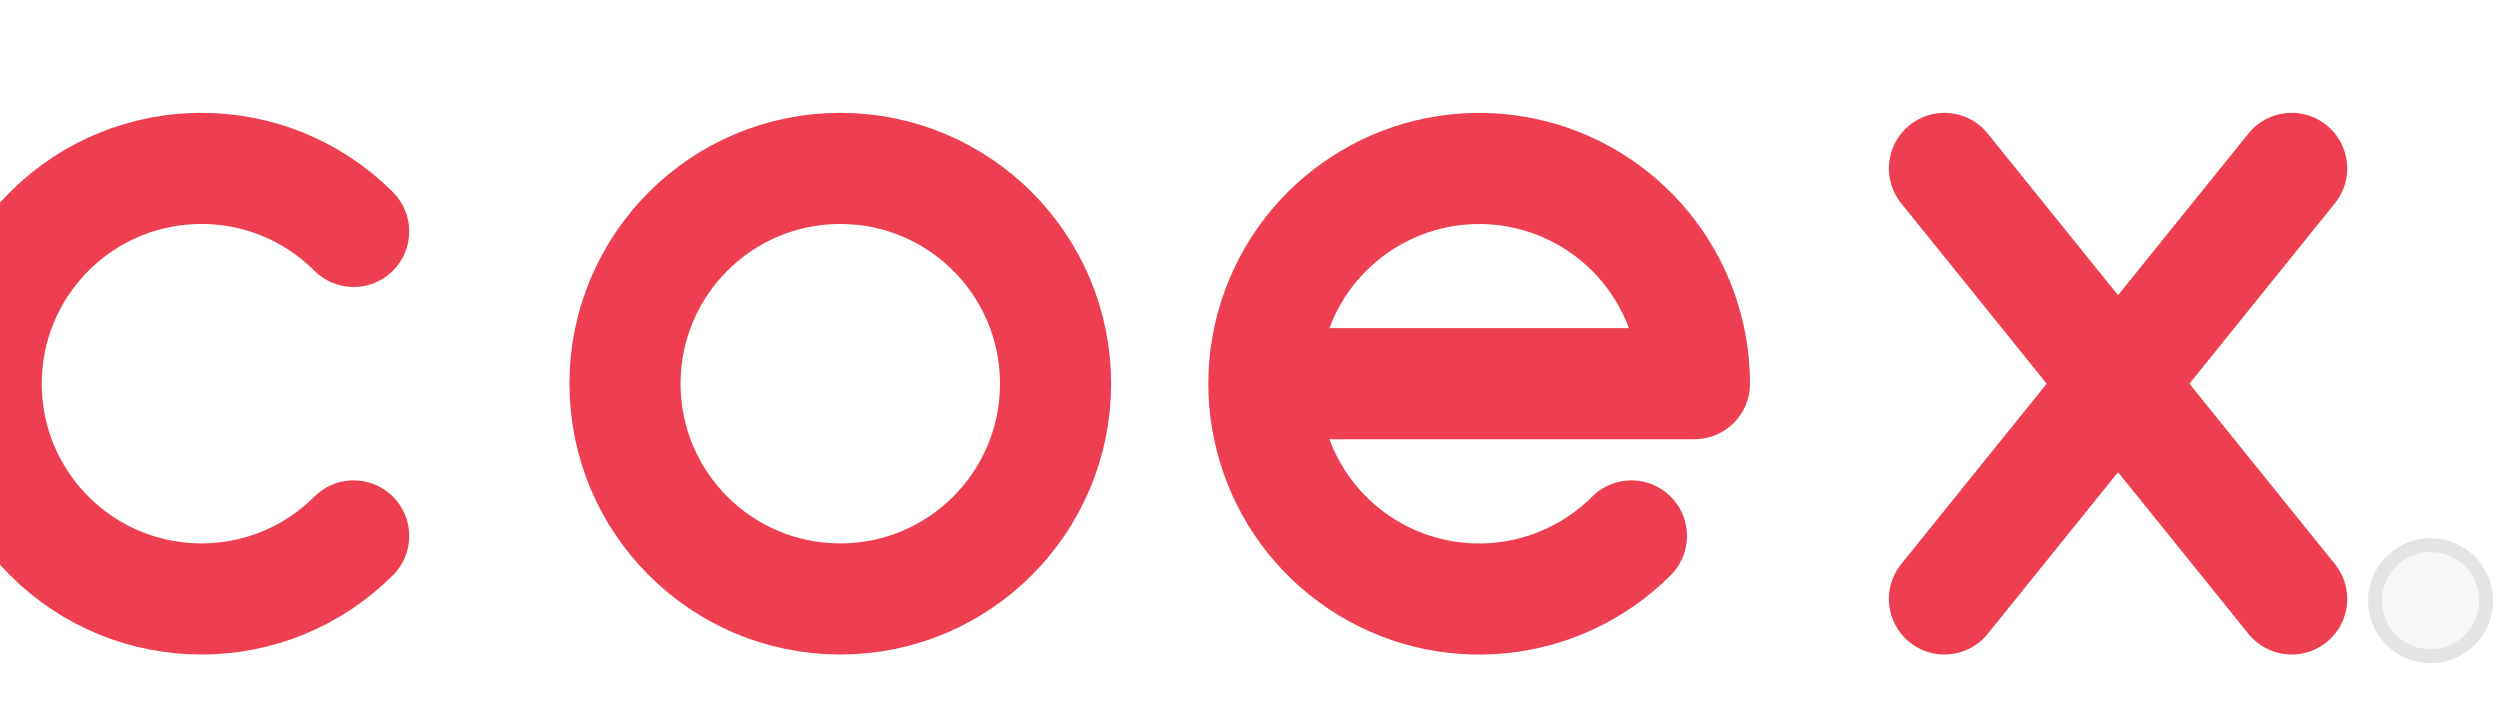
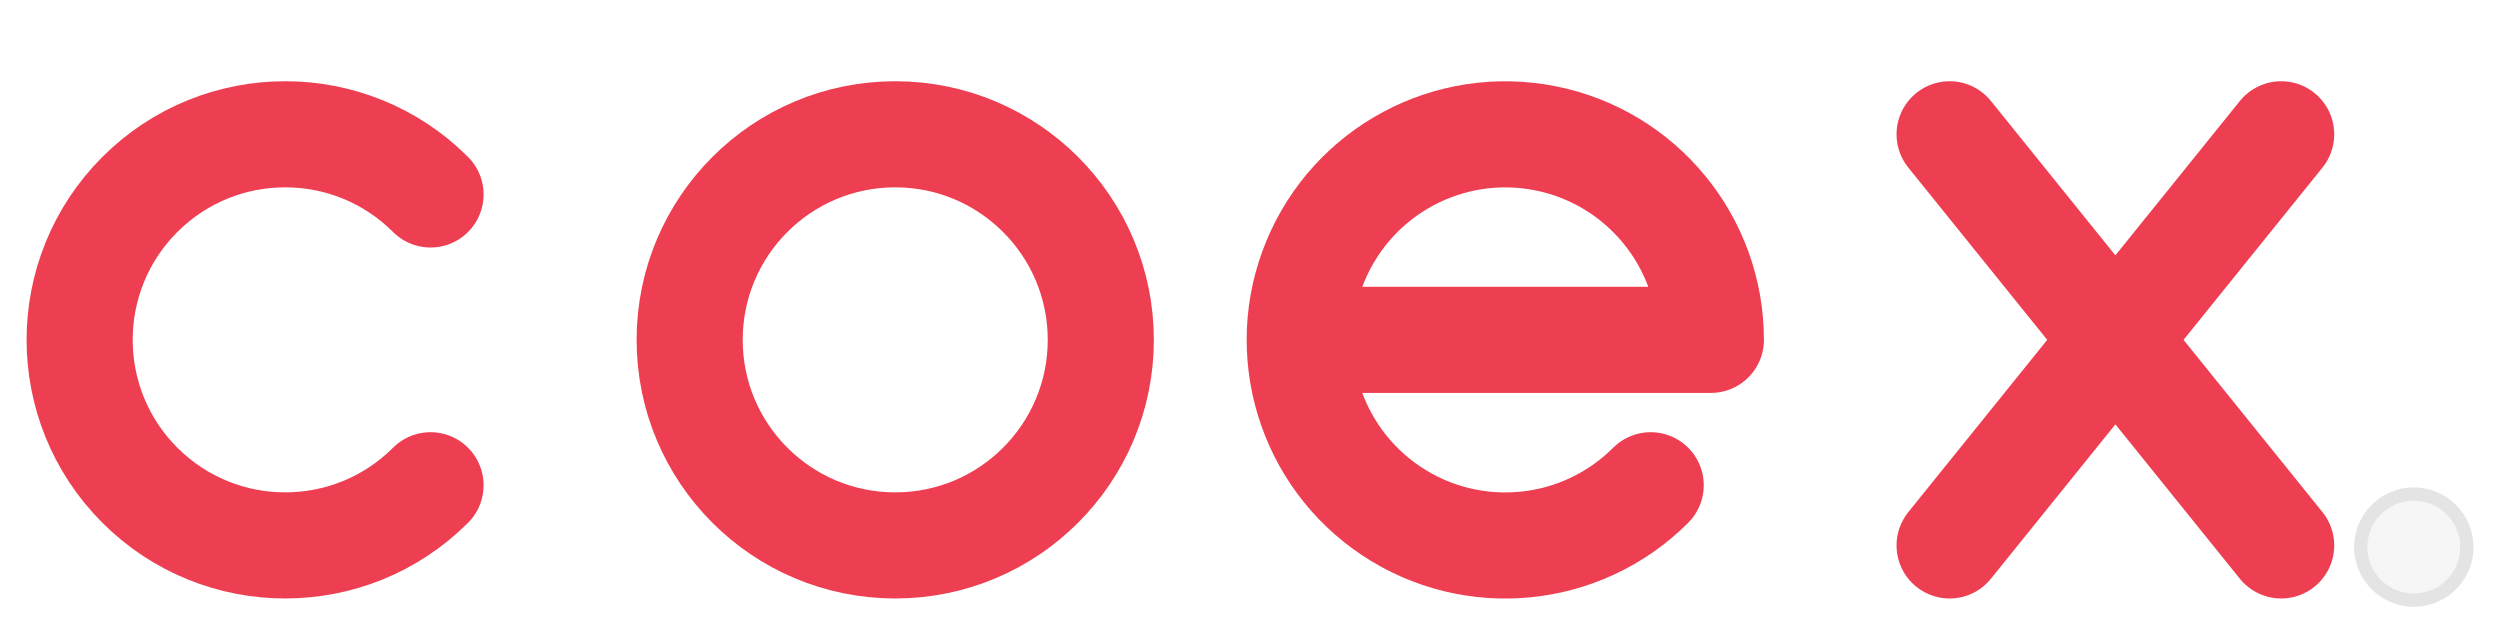
- <svg xmlns="http://www.w3.org/2000/svg" viewBox="40 200 1440 410" role="img" aria-label="COEX">
+ <svg xmlns="http://www.w3.org/2000/svg" viewBox="-16 216 1508 384" role="img" aria-label="COEX">
  <g fill="none" stroke="#EE3E51" stroke-width="64" stroke-linecap="round" stroke-linejoin="round">
    <path d="M243.7 333.3A124 124 0 1 0 243.7 508.7" />
    <circle cx="524" cy="421" r="124" />
    <path d="M768 421H1016A124 124 0 1 0 979.7 508.7" />
    <path d="M1160 297L1360 545M1360 297L1160 545" />
  </g>
  <circle cx="1440" cy="546" r="36" fill="#E4E4E4" />
  <circle cx="1440" cy="546" r="28" fill="#F6F6F6" />
</svg>
